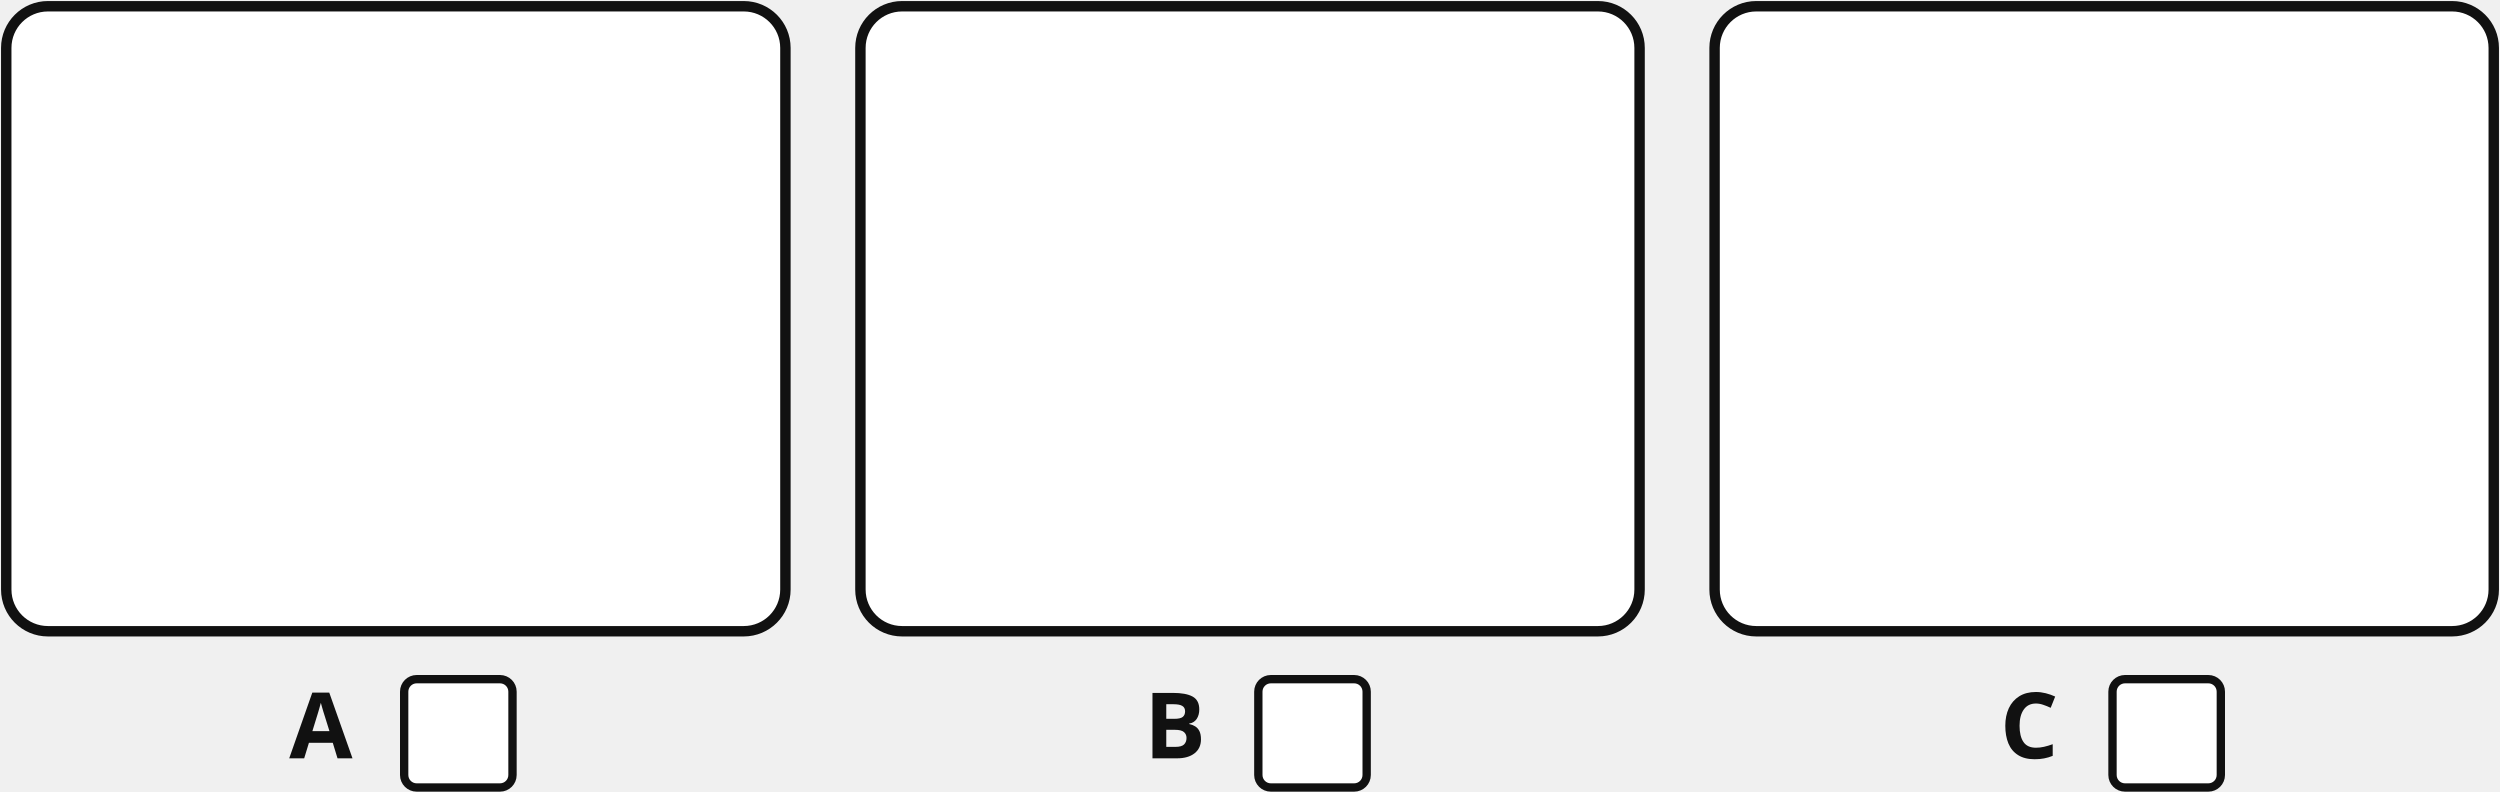
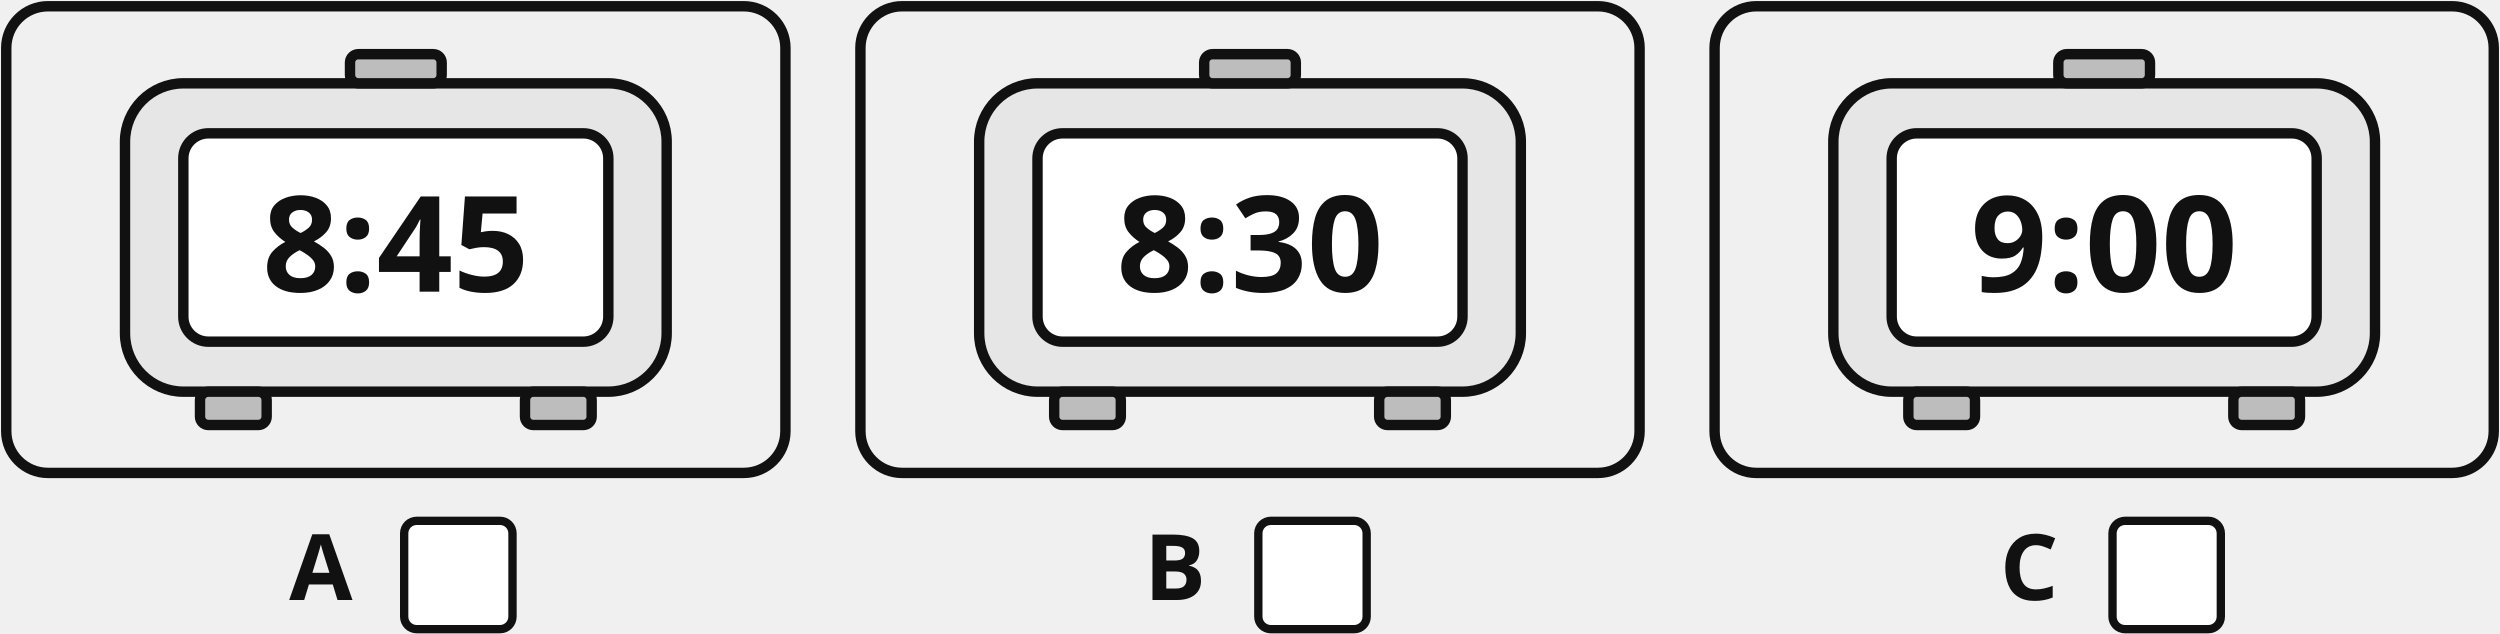
- <svg xmlns="http://www.w3.org/2000/svg" viewBox="0 0 600 190" width="600" height="190">
-   <circle cx="95" cy="76" r="60" fill="#fff" stroke="#111" stroke-width="3" />
-   <line x1="95" y1="24" x2="95" y2="17.5" stroke="#111" stroke-width="2" />
-   <line x1="100.9" y1="20.3" x2="101.1" y2="17.8" stroke="#111" stroke-width="1" />
-   <line x1="106.6" y1="21.2" x2="107.2" y2="18.8" stroke="#111" stroke-width="1" />
-   <line x1="112.3" y1="22.7" x2="113.1" y2="20.4" stroke="#111" stroke-width="1" />
-   <line x1="117.8" y1="24.8" x2="118.8" y2="22.6" stroke="#111" stroke-width="1" />
-   <line x1="121" y1="31" x2="124.2" y2="25.3" stroke="#111" stroke-width="2" />
-   <line x1="127.9" y1="30.7" x2="129.4" y2="28.7" stroke="#111" stroke-width="1" />
-   <line x1="132.5" y1="34.4" x2="134.1" y2="32.5" stroke="#111" stroke-width="1" />
-   <line x1="136.6" y1="38.5" x2="138.5" y2="36.9" stroke="#111" stroke-width="1" />
-   <line x1="140.3" y1="43.1" x2="142.3" y2="41.6" stroke="#111" stroke-width="1" />
-   <line x1="140" y1="50" x2="145.7" y2="46.8" stroke="#111" stroke-width="2" />
-   <line x1="146.2" y1="53.2" x2="148.4" y2="52.2" stroke="#111" stroke-width="1" />
-   <line x1="148.3" y1="58.7" x2="150.6" y2="57.9" stroke="#111" stroke-width="1" />
-   <line x1="149.8" y1="64.4" x2="152.2" y2="63.8" stroke="#111" stroke-width="1" />
-   <line x1="150.7" y1="70.1" x2="153.2" y2="69.9" stroke="#111" stroke-width="1" />
-   <line x1="147" y1="76" x2="153.5" y2="76" stroke="#111" stroke-width="2" />
-   <line x1="150.7" y1="81.9" x2="153.2" y2="82.1" stroke="#111" stroke-width="1" />
-   <line x1="149.8" y1="87.6" x2="152.2" y2="88.2" stroke="#111" stroke-width="1" />
-   <line x1="148.3" y1="93.3" x2="150.6" y2="94.1" stroke="#111" stroke-width="1" />
-   <line x1="146.2" y1="98.8" x2="148.4" y2="99.8" stroke="#111" stroke-width="1" />
-   <line x1="140" y1="102" x2="145.7" y2="105.2" stroke="#111" stroke-width="2" />
-   <line x1="140.3" y1="108.9" x2="142.3" y2="110.4" stroke="#111" stroke-width="1" />
-   <line x1="136.6" y1="113.5" x2="138.5" y2="115.1" stroke="#111" stroke-width="1" />
-   <line x1="132.5" y1="117.6" x2="134.1" y2="119.5" stroke="#111" stroke-width="1" />
-   <line x1="127.9" y1="121.3" x2="129.4" y2="123.3" stroke="#111" stroke-width="1" />
-   <line x1="121" y1="121" x2="124.2" y2="126.7" stroke="#111" stroke-width="2" />
-   <line x1="117.8" y1="127.2" x2="118.8" y2="129.4" stroke="#111" stroke-width="1" />
-   <line x1="112.3" y1="129.3" x2="113.1" y2="131.6" stroke="#111" stroke-width="1" />
-   <line x1="106.6" y1="130.8" x2="107.2" y2="133.2" stroke="#111" stroke-width="1" />
-   <line x1="100.9" y1="131.7" x2="101.1" y2="134.2" stroke="#111" stroke-width="1" />
-   <line x1="95" y1="128" x2="95" y2="134.5" stroke="#111" stroke-width="2" />
-   <line x1="89.1" y1="131.7" x2="88.9" y2="134.2" stroke="#111" stroke-width="1" />
-   <line x1="83.4" y1="130.8" x2="82.8" y2="133.2" stroke="#111" stroke-width="1" />
-   <line x1="77.7" y1="129.3" x2="76.9" y2="131.6" stroke="#111" stroke-width="1" />
-   <line x1="72.2" y1="127.2" x2="71.2" y2="129.4" stroke="#111" stroke-width="1" />
-   <line x1="69" y1="121" x2="65.8" y2="126.7" stroke="#111" stroke-width="2" />
-   <line x1="62.1" y1="121.3" x2="60.6" y2="123.3" stroke="#111" stroke-width="1" />
-   <line x1="57.5" y1="117.6" x2="55.9" y2="119.5" stroke="#111" stroke-width="1" />
-   <line x1="53.4" y1="113.5" x2="51.5" y2="115.1" stroke="#111" stroke-width="1" />
-   <line x1="49.7" y1="108.9" x2="47.7" y2="110.4" stroke="#111" stroke-width="1" />
-   <line x1="50" y1="102" x2="44.3" y2="105.2" stroke="#111" stroke-width="2" />
-   <line x1="43.8" y1="98.8" x2="41.6" y2="99.8" stroke="#111" stroke-width="1" />
-   <line x1="41.7" y1="93.3" x2="39.4" y2="94.1" stroke="#111" stroke-width="1" />
-   <line x1="40.2" y1="87.6" x2="37.8" y2="88.2" stroke="#111" stroke-width="1" />
-   <line x1="39.3" y1="81.9" x2="36.8" y2="82.1" stroke="#111" stroke-width="1" />
-   <line x1="43" y1="76" x2="36.5" y2="76" stroke="#111" stroke-width="2" />
-   <line x1="39.3" y1="70.1" x2="36.8" y2="69.9" stroke="#111" stroke-width="1" />
-   <line x1="40.2" y1="64.4" x2="37.8" y2="63.8" stroke="#111" stroke-width="1" />
-   <line x1="41.7" y1="58.7" x2="39.4" y2="57.9" stroke="#111" stroke-width="1" />
-   <line x1="43.8" y1="53.2" x2="41.6" y2="52.2" stroke="#111" stroke-width="1" />
-   <line x1="50" y1="50" x2="44.3" y2="46.7" stroke="#111" stroke-width="2" />
-   <line x1="49.7" y1="43.1" x2="47.7" y2="41.6" stroke="#111" stroke-width="1" />
-   <line x1="53.4" y1="38.5" x2="51.5" y2="36.9" stroke="#111" stroke-width="1" />
-   <line x1="57.5" y1="34.4" x2="55.9" y2="32.5" stroke="#111" stroke-width="1" />
-   <line x1="62.1" y1="30.7" x2="60.6" y2="28.7" stroke="#111" stroke-width="1" />
-   <line x1="69" y1="31" x2="65.7" y2="25.3" stroke="#111" stroke-width="2" />
-   <line x1="72.2" y1="24.8" x2="71.2" y2="22.6" stroke="#111" stroke-width="1" />
-   <line x1="77.7" y1="22.7" x2="76.9" y2="20.4" stroke="#111" stroke-width="1" />
-   <line x1="83.4" y1="21.2" x2="82.8" y2="18.8" stroke="#111" stroke-width="1" />
-   <line x1="89.1" y1="20.3" x2="88.9" y2="17.8" stroke="#111" stroke-width="1" />
-   <text x="115.5" y="46" font-family="Atkinson Hyperlegible, Noto Sans, sans-serif" font-size="15" text-anchor="middle" fill="#111">1</text>
-   <text x="130.5" y="61" font-family="Atkinson Hyperlegible, Noto Sans, sans-serif" font-size="15" text-anchor="middle" fill="#111">2</text>
-   <text x="136" y="81.5" font-family="Atkinson Hyperlegible, Noto Sans, sans-serif" font-size="15" text-anchor="middle" fill="#111">3</text>
-   <text x="130.5" y="102" font-family="Atkinson Hyperlegible, Noto Sans, sans-serif" font-size="15" text-anchor="middle" fill="#111">4</text>
-   <text x="115.5" y="117" font-family="Atkinson Hyperlegible, Noto Sans, sans-serif" font-size="15" text-anchor="middle" fill="#111">5</text>
-   <text x="95" y="122.5" font-family="Atkinson Hyperlegible, Noto Sans, sans-serif" font-size="15" text-anchor="middle" fill="#111">6</text>
-   <text x="74.5" y="117" font-family="Atkinson Hyperlegible, Noto Sans, sans-serif" font-size="15" text-anchor="middle" fill="#111">7</text>
-   <text x="59.5" y="102" font-family="Atkinson Hyperlegible, Noto Sans, sans-serif" font-size="15" text-anchor="middle" fill="#111">8</text>
-   <text x="54" y="81.5" font-family="Atkinson Hyperlegible, Noto Sans, sans-serif" font-size="15" text-anchor="middle" fill="#111">9</text>
-   <text x="59.5" y="61" font-family="Atkinson Hyperlegible, Noto Sans, sans-serif" font-size="15" text-anchor="middle" fill="#111">10</text>
-   <text x="74.5" y="46" font-family="Atkinson Hyperlegible, Noto Sans, sans-serif" font-size="15" text-anchor="middle" fill="#111">11</text>
-   <text x="95" y="40.5" font-family="Atkinson Hyperlegible, Noto Sans, sans-serif" font-size="15" text-anchor="middle" fill="#111">12</text>
-   <line x1="95" y1="76" x2="65.3" y2="79.9" stroke="#111" stroke-width="6" stroke-linecap="round" />
-   <line x1="95" y1="76" x2="48.2" y2="76" stroke="#111" stroke-width="3.5" stroke-linecap="round" />
-   <circle cx="95" cy="76" r="4.5" fill="#111" />
-   <circle cx="300" cy="76" r="60" fill="#fff" stroke="#111" stroke-width="3" />
-   <line x1="300" y1="24" x2="300" y2="17.5" stroke="#111" stroke-width="2" />
-   <line x1="305.9" y1="20.3" x2="306.1" y2="17.8" stroke="#111" stroke-width="1" />
-   <line x1="311.6" y1="21.2" x2="312.2" y2="18.8" stroke="#111" stroke-width="1" />
-   <line x1="317.3" y1="22.7" x2="318.1" y2="20.4" stroke="#111" stroke-width="1" />
-   <line x1="322.8" y1="24.8" x2="323.8" y2="22.6" stroke="#111" stroke-width="1" />
-   <line x1="326" y1="31" x2="329.2" y2="25.3" stroke="#111" stroke-width="2" />
-   <line x1="332.9" y1="30.7" x2="334.4" y2="28.7" stroke="#111" stroke-width="1" />
-   <line x1="337.5" y1="34.4" x2="339.1" y2="32.5" stroke="#111" stroke-width="1" />
-   <line x1="341.6" y1="38.5" x2="343.5" y2="36.9" stroke="#111" stroke-width="1" />
-   <line x1="345.3" y1="43.1" x2="347.3" y2="41.6" stroke="#111" stroke-width="1" />
-   <line x1="345" y1="50" x2="350.7" y2="46.8" stroke="#111" stroke-width="2" />
-   <line x1="351.2" y1="53.2" x2="353.4" y2="52.2" stroke="#111" stroke-width="1" />
-   <line x1="353.3" y1="58.7" x2="355.6" y2="57.9" stroke="#111" stroke-width="1" />
-   <line x1="354.8" y1="64.4" x2="357.2" y2="63.8" stroke="#111" stroke-width="1" />
-   <line x1="355.7" y1="70.1" x2="358.2" y2="69.9" stroke="#111" stroke-width="1" />
-   <line x1="352" y1="76" x2="358.5" y2="76" stroke="#111" stroke-width="2" />
-   <line x1="355.7" y1="81.9" x2="358.2" y2="82.1" stroke="#111" stroke-width="1" />
-   <line x1="354.8" y1="87.6" x2="357.2" y2="88.2" stroke="#111" stroke-width="1" />
-   <line x1="353.3" y1="93.3" x2="355.6" y2="94.1" stroke="#111" stroke-width="1" />
-   <line x1="351.2" y1="98.8" x2="353.4" y2="99.8" stroke="#111" stroke-width="1" />
-   <line x1="345" y1="102" x2="350.7" y2="105.2" stroke="#111" stroke-width="2" />
-   <line x1="345.3" y1="108.9" x2="347.3" y2="110.4" stroke="#111" stroke-width="1" />
-   <line x1="341.6" y1="113.5" x2="343.5" y2="115.1" stroke="#111" stroke-width="1" />
-   <line x1="337.5" y1="117.6" x2="339.1" y2="119.5" stroke="#111" stroke-width="1" />
-   <line x1="332.9" y1="121.3" x2="334.4" y2="123.3" stroke="#111" stroke-width="1" />
-   <line x1="326" y1="121" x2="329.2" y2="126.7" stroke="#111" stroke-width="2" />
-   <line x1="322.8" y1="127.2" x2="323.8" y2="129.4" stroke="#111" stroke-width="1" />
-   <line x1="317.3" y1="129.3" x2="318.1" y2="131.6" stroke="#111" stroke-width="1" />
-   <line x1="311.6" y1="130.8" x2="312.2" y2="133.2" stroke="#111" stroke-width="1" />
-   <line x1="305.9" y1="131.7" x2="306.1" y2="134.2" stroke="#111" stroke-width="1" />
-   <line x1="300" y1="128" x2="300" y2="134.5" stroke="#111" stroke-width="2" />
-   <line x1="294.1" y1="131.7" x2="293.9" y2="134.2" stroke="#111" stroke-width="1" />
-   <line x1="288.4" y1="130.8" x2="287.8" y2="133.2" stroke="#111" stroke-width="1" />
-   <line x1="282.7" y1="129.3" x2="281.9" y2="131.6" stroke="#111" stroke-width="1" />
-   <line x1="277.2" y1="127.2" x2="276.2" y2="129.4" stroke="#111" stroke-width="1" />
-   <line x1="274" y1="121" x2="270.8" y2="126.7" stroke="#111" stroke-width="2" />
-   <line x1="267.1" y1="121.3" x2="265.6" y2="123.3" stroke="#111" stroke-width="1" />
-   <line x1="262.5" y1="117.6" x2="260.9" y2="119.5" stroke="#111" stroke-width="1" />
-   <line x1="258.4" y1="113.5" x2="256.5" y2="115.1" stroke="#111" stroke-width="1" />
-   <line x1="254.7" y1="108.9" x2="252.7" y2="110.4" stroke="#111" stroke-width="1" />
-   <line x1="255" y1="102" x2="249.3" y2="105.2" stroke="#111" stroke-width="2" />
-   <line x1="248.8" y1="98.8" x2="246.6" y2="99.8" stroke="#111" stroke-width="1" />
-   <line x1="246.7" y1="93.3" x2="244.4" y2="94.1" stroke="#111" stroke-width="1" />
-   <line x1="245.2" y1="87.6" x2="242.8" y2="88.2" stroke="#111" stroke-width="1" />
-   <line x1="244.3" y1="81.9" x2="241.8" y2="82.1" stroke="#111" stroke-width="1" />
-   <line x1="248" y1="76" x2="241.5" y2="76" stroke="#111" stroke-width="2" />
-   <line x1="244.3" y1="70.1" x2="241.8" y2="69.9" stroke="#111" stroke-width="1" />
-   <line x1="245.2" y1="64.4" x2="242.8" y2="63.8" stroke="#111" stroke-width="1" />
-   <line x1="246.7" y1="58.7" x2="244.4" y2="57.9" stroke="#111" stroke-width="1" />
-   <line x1="248.8" y1="53.2" x2="246.6" y2="52.2" stroke="#111" stroke-width="1" />
-   <line x1="255" y1="50" x2="249.3" y2="46.7" stroke="#111" stroke-width="2" />
-   <line x1="254.7" y1="43.1" x2="252.7" y2="41.6" stroke="#111" stroke-width="1" />
-   <line x1="258.4" y1="38.5" x2="256.5" y2="36.9" stroke="#111" stroke-width="1" />
-   <line x1="262.5" y1="34.4" x2="260.9" y2="32.5" stroke="#111" stroke-width="1" />
-   <line x1="267.1" y1="30.7" x2="265.6" y2="28.7" stroke="#111" stroke-width="1" />
-   <line x1="274" y1="31" x2="270.8" y2="25.3" stroke="#111" stroke-width="2" />
-   <line x1="277.2" y1="24.8" x2="276.2" y2="22.6" stroke="#111" stroke-width="1" />
-   <line x1="282.7" y1="22.7" x2="281.9" y2="20.4" stroke="#111" stroke-width="1" />
-   <line x1="288.4" y1="21.2" x2="287.8" y2="18.8" stroke="#111" stroke-width="1" />
-   <line x1="294.1" y1="20.3" x2="293.9" y2="17.8" stroke="#111" stroke-width="1" />
-   <text x="320.5" y="46" font-family="Atkinson Hyperlegible, Noto Sans, sans-serif" font-size="15" text-anchor="middle" fill="#111">1</text>
-   <text x="335.5" y="61" font-family="Atkinson Hyperlegible, Noto Sans, sans-serif" font-size="15" text-anchor="middle" fill="#111">2</text>
-   <text x="341" y="81.5" font-family="Atkinson Hyperlegible, Noto Sans, sans-serif" font-size="15" text-anchor="middle" fill="#111">3</text>
-   <text x="335.5" y="102" font-family="Atkinson Hyperlegible, Noto Sans, sans-serif" font-size="15" text-anchor="middle" fill="#111">4</text>
-   <text x="320.5" y="117" font-family="Atkinson Hyperlegible, Noto Sans, sans-serif" font-size="15" text-anchor="middle" fill="#111">5</text>
-   <text x="300" y="122.5" font-family="Atkinson Hyperlegible, Noto Sans, sans-serif" font-size="15" text-anchor="middle" fill="#111">6</text>
-   <text x="279.5" y="117" font-family="Atkinson Hyperlegible, Noto Sans, sans-serif" font-size="15" text-anchor="middle" fill="#111">7</text>
-   <text x="264.5" y="102" font-family="Atkinson Hyperlegible, Noto Sans, sans-serif" font-size="15" text-anchor="middle" fill="#111">8</text>
-   <text x="259" y="81.5" font-family="Atkinson Hyperlegible, Noto Sans, sans-serif" font-size="15" text-anchor="middle" fill="#111">9</text>
-   <text x="264.5" y="61" font-family="Atkinson Hyperlegible, Noto Sans, sans-serif" font-size="15" text-anchor="middle" fill="#111">10</text>
-   <text x="279.5" y="46" font-family="Atkinson Hyperlegible, Noto Sans, sans-serif" font-size="15" text-anchor="middle" fill="#111">11</text>
-   <text x="300" y="40.5" font-family="Atkinson Hyperlegible, Noto Sans, sans-serif" font-size="15" text-anchor="middle" fill="#111">12</text>
-   <line x1="300" y1="76" x2="271" y2="83.8" stroke="#111" stroke-width="6" stroke-linecap="round" />
-   <line x1="300" y1="76" x2="300" y2="122.8" stroke="#111" stroke-width="3.5" stroke-linecap="round" />
-   <circle cx="300" cy="76" r="4.5" fill="#111" />
-   <circle cx="505" cy="76" r="60" fill="#fff" stroke="#111" stroke-width="3" />
-   <line x1="505" y1="24" x2="505" y2="17.5" stroke="#111" stroke-width="2" />
-   <line x1="510.9" y1="20.3" x2="511.1" y2="17.8" stroke="#111" stroke-width="1" />
-   <line x1="516.6" y1="21.2" x2="517.2" y2="18.8" stroke="#111" stroke-width="1" />
-   <line x1="522.3" y1="22.7" x2="523.1" y2="20.4" stroke="#111" stroke-width="1" />
-   <line x1="527.8" y1="24.8" x2="528.8" y2="22.6" stroke="#111" stroke-width="1" />
-   <line x1="531" y1="31" x2="534.2" y2="25.3" stroke="#111" stroke-width="2" />
-   <line x1="537.9" y1="30.7" x2="539.4" y2="28.7" stroke="#111" stroke-width="1" />
-   <line x1="542.5" y1="34.4" x2="544.1" y2="32.5" stroke="#111" stroke-width="1" />
-   <line x1="546.6" y1="38.5" x2="548.5" y2="36.9" stroke="#111" stroke-width="1" />
-   <line x1="550.3" y1="43.1" x2="552.3" y2="41.6" stroke="#111" stroke-width="1" />
-   <line x1="550" y1="50" x2="555.7" y2="46.8" stroke="#111" stroke-width="2" />
-   <line x1="556.2" y1="53.2" x2="558.4" y2="52.2" stroke="#111" stroke-width="1" />
-   <line x1="558.3" y1="58.7" x2="560.6" y2="57.9" stroke="#111" stroke-width="1" />
-   <line x1="559.8" y1="64.4" x2="562.2" y2="63.8" stroke="#111" stroke-width="1" />
-   <line x1="560.7" y1="70.1" x2="563.2" y2="69.9" stroke="#111" stroke-width="1" />
-   <line x1="557" y1="76" x2="563.5" y2="76" stroke="#111" stroke-width="2" />
-   <line x1="560.7" y1="81.9" x2="563.2" y2="82.1" stroke="#111" stroke-width="1" />
-   <line x1="559.8" y1="87.6" x2="562.2" y2="88.2" stroke="#111" stroke-width="1" />
-   <line x1="558.3" y1="93.3" x2="560.6" y2="94.1" stroke="#111" stroke-width="1" />
-   <line x1="556.2" y1="98.8" x2="558.4" y2="99.8" stroke="#111" stroke-width="1" />
-   <line x1="550" y1="102" x2="555.7" y2="105.2" stroke="#111" stroke-width="2" />
-   <line x1="550.3" y1="108.9" x2="552.3" y2="110.4" stroke="#111" stroke-width="1" />
-   <line x1="546.6" y1="113.5" x2="548.5" y2="115.1" stroke="#111" stroke-width="1" />
-   <line x1="542.5" y1="117.6" x2="544.1" y2="119.5" stroke="#111" stroke-width="1" />
-   <line x1="537.9" y1="121.3" x2="539.4" y2="123.3" stroke="#111" stroke-width="1" />
-   <line x1="531" y1="121" x2="534.2" y2="126.7" stroke="#111" stroke-width="2" />
-   <line x1="527.8" y1="127.2" x2="528.8" y2="129.4" stroke="#111" stroke-width="1" />
-   <line x1="522.3" y1="129.3" x2="523.1" y2="131.6" stroke="#111" stroke-width="1" />
-   <line x1="516.6" y1="130.8" x2="517.2" y2="133.2" stroke="#111" stroke-width="1" />
-   <line x1="510.9" y1="131.7" x2="511.1" y2="134.2" stroke="#111" stroke-width="1" />
-   <line x1="505" y1="128" x2="505" y2="134.5" stroke="#111" stroke-width="2" />
-   <line x1="499.1" y1="131.7" x2="498.9" y2="134.2" stroke="#111" stroke-width="1" />
-   <line x1="493.4" y1="130.8" x2="492.8" y2="133.2" stroke="#111" stroke-width="1" />
-   <line x1="487.7" y1="129.3" x2="486.9" y2="131.6" stroke="#111" stroke-width="1" />
-   <line x1="482.2" y1="127.2" x2="481.2" y2="129.4" stroke="#111" stroke-width="1" />
-   <line x1="479" y1="121" x2="475.8" y2="126.7" stroke="#111" stroke-width="2" />
-   <line x1="472.1" y1="121.3" x2="470.6" y2="123.3" stroke="#111" stroke-width="1" />
-   <line x1="467.5" y1="117.6" x2="465.9" y2="119.5" stroke="#111" stroke-width="1" />
-   <line x1="463.4" y1="113.5" x2="461.5" y2="115.1" stroke="#111" stroke-width="1" />
-   <line x1="459.7" y1="108.9" x2="457.7" y2="110.4" stroke="#111" stroke-width="1" />
-   <line x1="460" y1="102" x2="454.3" y2="105.2" stroke="#111" stroke-width="2" />
-   <line x1="453.8" y1="98.8" x2="451.6" y2="99.8" stroke="#111" stroke-width="1" />
-   <line x1="451.7" y1="93.3" x2="449.4" y2="94.1" stroke="#111" stroke-width="1" />
-   <line x1="450.2" y1="87.6" x2="447.8" y2="88.2" stroke="#111" stroke-width="1" />
-   <line x1="449.3" y1="81.9" x2="446.8" y2="82.1" stroke="#111" stroke-width="1" />
-   <line x1="453" y1="76" x2="446.5" y2="76" stroke="#111" stroke-width="2" />
-   <line x1="449.3" y1="70.1" x2="446.8" y2="69.9" stroke="#111" stroke-width="1" />
-   <line x1="450.2" y1="64.4" x2="447.8" y2="63.8" stroke="#111" stroke-width="1" />
-   <line x1="451.7" y1="58.7" x2="449.4" y2="57.9" stroke="#111" stroke-width="1" />
-   <line x1="453.8" y1="53.2" x2="451.6" y2="52.2" stroke="#111" stroke-width="1" />
-   <line x1="460" y1="50" x2="454.3" y2="46.7" stroke="#111" stroke-width="2" />
-   <line x1="459.7" y1="43.1" x2="457.7" y2="41.6" stroke="#111" stroke-width="1" />
-   <line x1="463.4" y1="38.5" x2="461.5" y2="36.9" stroke="#111" stroke-width="1" />
-   <line x1="467.5" y1="34.4" x2="465.9" y2="32.5" stroke="#111" stroke-width="1" />
-   <line x1="472.1" y1="30.7" x2="470.6" y2="28.7" stroke="#111" stroke-width="1" />
-   <line x1="479" y1="31" x2="475.8" y2="25.3" stroke="#111" stroke-width="2" />
-   <line x1="482.2" y1="24.8" x2="481.2" y2="22.6" stroke="#111" stroke-width="1" />
-   <line x1="487.7" y1="22.7" x2="486.9" y2="20.4" stroke="#111" stroke-width="1" />
-   <line x1="493.4" y1="21.2" x2="492.8" y2="18.8" stroke="#111" stroke-width="1" />
-   <line x1="499.1" y1="20.3" x2="498.9" y2="17.8" stroke="#111" stroke-width="1" />
-   <text x="525.5" y="46" font-family="Atkinson Hyperlegible, Noto Sans, sans-serif" font-size="15" text-anchor="middle" fill="#111">1</text>
-   <text x="540.5" y="61" font-family="Atkinson Hyperlegible, Noto Sans, sans-serif" font-size="15" text-anchor="middle" fill="#111">2</text>
-   <text x="546" y="81.5" font-family="Atkinson Hyperlegible, Noto Sans, sans-serif" font-size="15" text-anchor="middle" fill="#111">3</text>
-   <text x="540.5" y="102" font-family="Atkinson Hyperlegible, Noto Sans, sans-serif" font-size="15" text-anchor="middle" fill="#111">4</text>
-   <text x="525.5" y="117" font-family="Atkinson Hyperlegible, Noto Sans, sans-serif" font-size="15" text-anchor="middle" fill="#111">5</text>
-   <text x="505" y="122.5" font-family="Atkinson Hyperlegible, Noto Sans, sans-serif" font-size="15" text-anchor="middle" fill="#111">6</text>
-   <text x="484.5" y="117" font-family="Atkinson Hyperlegible, Noto Sans, sans-serif" font-size="15" text-anchor="middle" fill="#111">7</text>
-   <text x="469.5" y="102" font-family="Atkinson Hyperlegible, Noto Sans, sans-serif" font-size="15" text-anchor="middle" fill="#111">8</text>
-   <text x="464" y="81.5" font-family="Atkinson Hyperlegible, Noto Sans, sans-serif" font-size="15" text-anchor="middle" fill="#111">9</text>
-   <text x="469.5" y="61" font-family="Atkinson Hyperlegible, Noto Sans, sans-serif" font-size="15" text-anchor="middle" fill="#111">10</text>
-   <text x="484.5" y="46" font-family="Atkinson Hyperlegible, Noto Sans, sans-serif" font-size="15" text-anchor="middle" fill="#111">11</text>
-   <text x="505" y="40.5" font-family="Atkinson Hyperlegible, Noto Sans, sans-serif" font-size="15" text-anchor="middle" fill="#111">12</text>
-   <line x1="505" y1="76" x2="475" y2="76" stroke="#111" stroke-width="6" stroke-linecap="round" />
-   <line x1="505" y1="76" x2="505" y2="29.2" stroke="#111" stroke-width="3.5" stroke-linecap="round" />
-   <circle cx="505" cy="76" r="4.5" fill="#111" />
-   <rect x="1.5" y="1.5" width="187" height="150" rx="10" fill="#fff" stroke="#111" stroke-width="2.5" />
-   <text x="77" y="182" font-family="Atkinson Hyperlegible, Noto Sans, sans-serif" font-size="22" text-anchor="middle" font-weight="700" fill="#111">A</text>
-   <rect x="97" y="163" width="26" height="26" rx="3" fill="#fff" stroke="#111" stroke-width="2" />
-   <rect x="206.5" y="1.5" width="187" height="150" rx="10" fill="#fff" stroke="#111" stroke-width="2.5" />
-   <text x="282" y="182" font-family="Atkinson Hyperlegible, Noto Sans, sans-serif" font-size="22" text-anchor="middle" font-weight="700" fill="#111">B</text>
-   <rect x="302" y="163" width="26" height="26" rx="3" fill="#fff" stroke="#111" stroke-width="2" />
-   <rect x="411.5" y="1.5" width="187" height="150" rx="10" fill="#fff" stroke="#111" stroke-width="2.5" />
-   <text x="487" y="182" font-family="Atkinson Hyperlegible, Noto Sans, sans-serif" font-size="22" text-anchor="middle" font-weight="700" fill="#111">C</text>
-   <rect x="507" y="163" width="26" height="26" rx="3" fill="#fff" stroke="#111" stroke-width="2" />
+ <svg xmlns="http://www.w3.org/2000/svg" viewBox="0 0 600 152" width="600" height="152">
+   <g transform="translate(0 0)" stroke="#111" stroke-width="2.5" stroke-linejoin="round">
+     <rect x="30" y="20" width="130" height="74" rx="14" fill="#e6e6e6" />
+     <rect x="44" y="32" width="102" height="50" rx="6" fill="#fff" />
+     <rect x="48" y="94" width="16" height="8" rx="2" fill="#bdbdbd" />
+     <rect x="126" y="94" width="16" height="8" rx="2" fill="#bdbdbd" />
+     <rect x="84" y="13" width="22" height="7" rx="2" fill="#bdbdbd" />
+   </g>
+   <text x="95" y="70" font-family="Atkinson Hyperlegible, Noto Sans, sans-serif" font-size="32" text-anchor="middle" font-weight="700" fill="#111">8:45</text>
+   <g transform="translate(205 0)" stroke="#111" stroke-width="2.5" stroke-linejoin="round">
+     <rect x="30" y="20" width="130" height="74" rx="14" fill="#e6e6e6" />
+     <rect x="44" y="32" width="102" height="50" rx="6" fill="#fff" />
+     <rect x="48" y="94" width="16" height="8" rx="2" fill="#bdbdbd" />
+     <rect x="126" y="94" width="16" height="8" rx="2" fill="#bdbdbd" />
+     <rect x="84" y="13" width="22" height="7" rx="2" fill="#bdbdbd" />
+   </g>
+   <text x="300" y="70" font-family="Atkinson Hyperlegible, Noto Sans, sans-serif" font-size="32" text-anchor="middle" font-weight="700" fill="#111">8:30</text>
+   <g transform="translate(410 0)" stroke="#111" stroke-width="2.5" stroke-linejoin="round">
+     <rect x="30" y="20" width="130" height="74" rx="14" fill="#e6e6e6" />
+     <rect x="44" y="32" width="102" height="50" rx="6" fill="#fff" />
+     <rect x="48" y="94" width="16" height="8" rx="2" fill="#bdbdbd" />
+     <rect x="126" y="94" width="16" height="8" rx="2" fill="#bdbdbd" />
+     <rect x="84" y="13" width="22" height="7" rx="2" fill="#bdbdbd" />
+   </g>
+   <text x="505" y="70" font-family="Atkinson Hyperlegible, Noto Sans, sans-serif" font-size="32" text-anchor="middle" font-weight="700" fill="#111">9:00</text>
+   <rect x="1.5" y="1.5" width="187" height="112" rx="10" fill="none" stroke="#111" stroke-width="2.5" />
+   <text x="77" y="144" font-family="Atkinson Hyperlegible, Noto Sans, sans-serif" font-size="22" text-anchor="middle" font-weight="700" fill="#111">A</text>
+   <rect x="97" y="125" width="26" height="26" rx="3" fill="#fff" stroke="#111" stroke-width="2" />
+   <rect x="206.5" y="1.5" width="187" height="112" rx="10" fill="none" stroke="#111" stroke-width="2.5" />
+   <text x="282" y="144" font-family="Atkinson Hyperlegible, Noto Sans, sans-serif" font-size="22" text-anchor="middle" font-weight="700" fill="#111">B</text>
+   <rect x="302" y="125" width="26" height="26" rx="3" fill="#fff" stroke="#111" stroke-width="2" />
+   <rect x="411.5" y="1.5" width="187" height="112" rx="10" fill="none" stroke="#111" stroke-width="2.5" />
+   <text x="487" y="144" font-family="Atkinson Hyperlegible, Noto Sans, sans-serif" font-size="22" text-anchor="middle" font-weight="700" fill="#111">C</text>
+   <rect x="507" y="125" width="26" height="26" rx="3" fill="#fff" stroke="#111" stroke-width="2" />
</svg>
